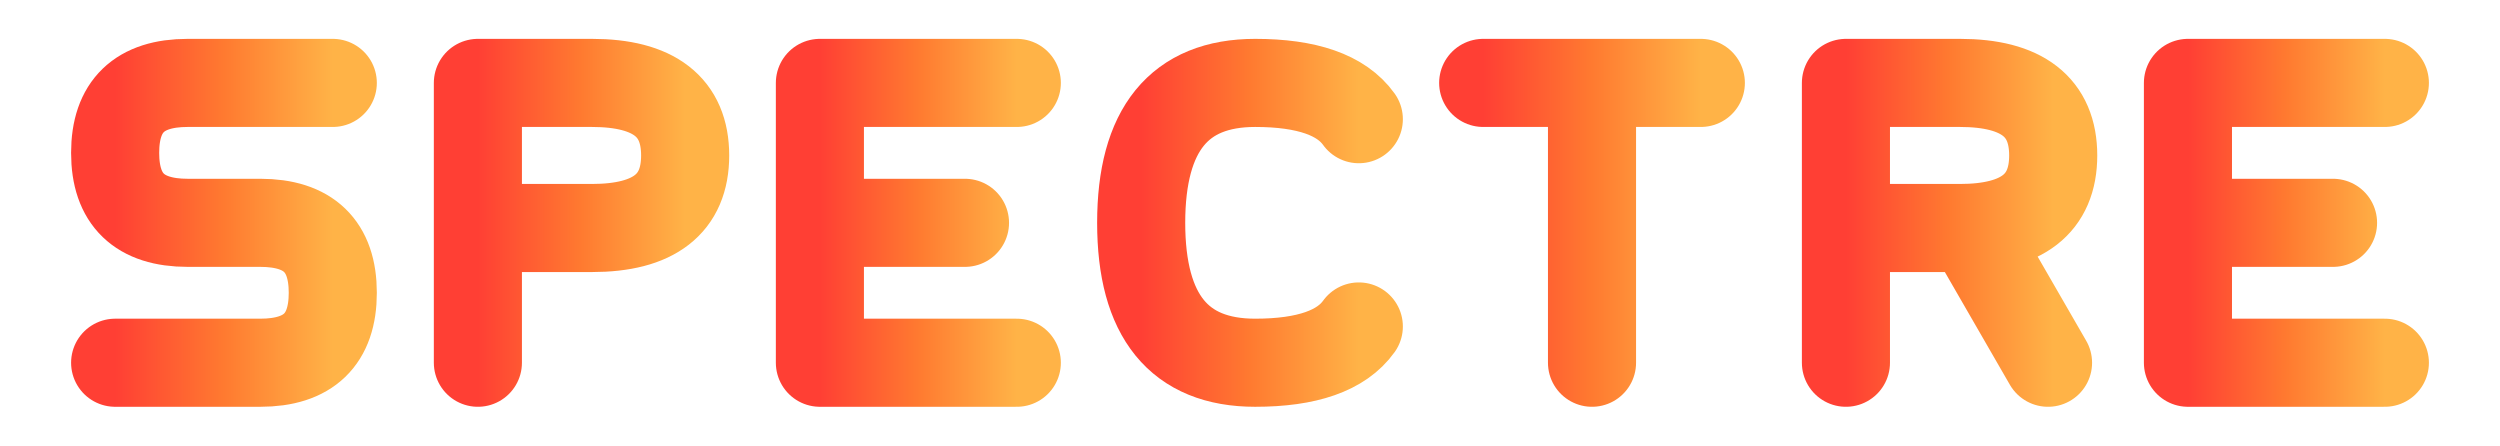
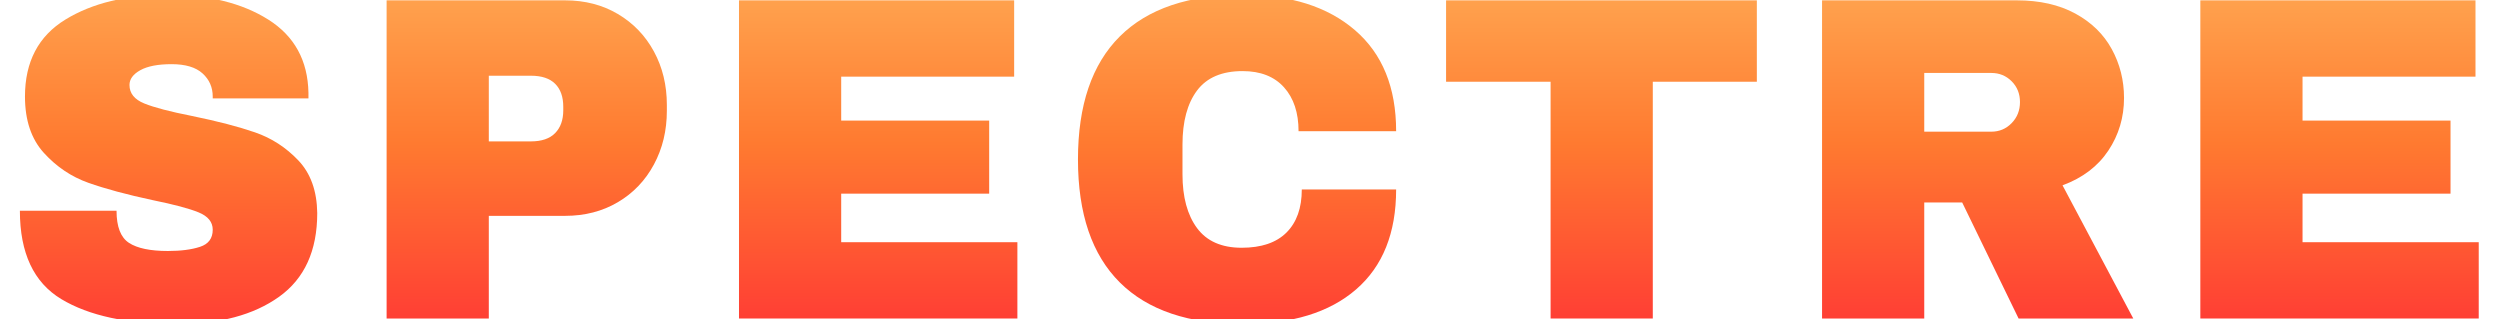
- <svg xmlns="http://www.w3.org/2000/svg" width="920" height="164" viewBox="-8 -8 462 86" fill="none" role="img" aria-label="SPECTRE">
+ <svg xmlns="http://www.w3.org/2000/svg" width="541" height="69" viewBox="0 -68.8 540.6 68.8" fill="none" role="img" aria-label="SPECTRE">
  <defs>
-     <linearGradient id="wg" x1="0" y1="0" x2="1" y2="0">
-       <stop offset="0" stop-color="#FF3F34" />
-       <stop offset="0.5" stop-color="#FF7A30" />
-       <stop offset="1" stop-color="#FFB347" />
+     <linearGradient id="wg" x1="0" y1="0" x2="0" y2="1">
+       <stop offset="0" stop-color="#FFA14D" />
+       <stop offset="0.45" stop-color="#FF7A30" />
+       <stop offset="1" stop-color="#FF3F34" />
    </linearGradient>
  </defs>
-   <g fill="none" stroke="url(#wg)" stroke-width="17" stroke-linecap="round" stroke-linejoin="round">
-     <path d="M 46 8 H 18 Q 4 8 4 21.5 Q 4 35 18 35 H 32 Q 46 35 46 48.5 Q 46 62 32 62 H 4" />
-     <path transform="translate(66 0)" d="M 8 62 V 8 H 30 Q 48 8 48 22 Q 48 36 30 36 H 8" />
-     <path transform="translate(132 0)" d="M 46 8 H 8 V 62 H 46 M 8 35 H 36" />
-     <path transform="translate(198 0)" d="M 46 15 Q 41 8 26 8 Q 4 8 4 35 Q 4 62 26 62 Q 41 62 46 55" />
-     <path transform="translate(264 0)" d="M 4 8 H 46 M 25 8 V 62" />
-     <path transform="translate(330 0)" d="M 8 62 V 8 H 30 Q 48 8 48 22 Q 48 36 30 36 H 8 M 32 36 L 47 62" />
-     <path transform="translate(396 0)" d="M 46 8 H 8 V 62 H 46 M 8 35 H 36" />
+   <g fill="url(#wg)">
+     <path d="M66.7 -48.8V-47.6H46.0V-48.0Q46.0 -51.0 43.8 -53.0Q41.6 -55.0 37.1 -55.0Q32.7 -55.0 30.35 -53.7Q28.0 -52.4 28.0 -50.5Q28.0 -47.8 31.2 -46.5Q34.4 -45.2 41.5 -43.8Q49.8 -42.1 55.15 -40.25Q60.5 -38.4 64.5 -34.2Q68.5 -30.0 68.6 -22.8Q68.6 -10.6 60.35 -4.7Q52.1 1.2 38.3 1.2Q22.2 1.2 13.25 -4.2Q4.3 -9.6 4.3 -23.3H25.2Q25.2 -18.1 27.9 -16.35Q30.6 -14.6 36.3 -14.6Q40.5 -14.6 43.25 -15.5Q46.0 -16.4 46.0 -19.2Q46.0 -21.7 42.95 -22.95Q39.9 -24.2 33.0 -25.6Q24.6 -27.4 19.1 -29.35Q13.6 -31.3 9.5 -35.8Q5.4 -40.3 5.4 -48.0Q5.4 -59.3 14.15 -64.65Q22.9 -70.0 36.3 -70.0Q49.5 -70.0 58.0 -64.65Q66.5 -59.3 66.7 -48.8Z" />
+     <path d="M144.2 -46.2V-44.9Q144.2 -38.5 141.4 -33.3Q138.6 -28.1 133.6 -25.15Q128.6 -22.2 122.2 -22.2H105.7V0.0H83.6V-68.8H122.2Q128.6 -68.8 133.6 -65.85Q138.6 -62.9 141.4 -57.75Q144.2 -52.6 144.2 -46.2ZM105.7 -38.3H114.8Q118.3 -38.3 120.05 -40.1Q121.8 -41.9 121.8 -45.0V-45.8Q121.8 -49.0 120.05 -50.75Q118.3 -52.5 114.8 -52.5H105.7Z" />
+     <path d="M159.8 -68.8H219.3V-52.3H181.9V-42.8H213.9V-27.0H181.9V-16.5H220.0V0.0H159.8Z" />
+     <path d="M301.9 -40.5H280.8Q280.8 -46.5 277.65 -50.0Q274.5 -53.5 268.7 -53.5Q262.0 -53.5 258.85 -49.3Q255.7 -45.1 255.7 -37.6V-31.2Q255.7 -23.8 258.85 -19.55Q262.0 -15.3 268.5 -15.3Q274.9 -15.3 278.2 -18.6Q281.5 -21.9 281.5 -27.9H301.9Q301.9 -13.8 293.25 -6.3Q284.6 1.2 268.8 1.2Q251.2 1.2 242.15 -7.8Q233.1 -16.8 233.1 -34.4Q233.1 -52.0 242.15 -61.0Q251.2 -70.0 268.8 -70.0Q284.1 -70.0 293.0 -62.35Q301.9 -54.7 301.9 -40.5Z" />
+     <path d="M357.4 -51.2V0.0H335.3V-51.2H312.7V-68.8H379.9V-51.2Z" />
+     <path d="M446.0 -28.8 461.3 0.0H436.5L424.3 -25.1H416.1V0.0H394.0V-68.8H436.1Q443.5 -68.8 448.75 -65.95Q454.0 -63.1 456.65 -58.25Q459.3 -53.4 459.3 -47.7Q459.3 -41.4 455.9 -36.3Q452.5 -31.2 446.0 -28.8ZM430.6 -53.1H416.1V-40.4H430.6Q433.2 -40.4 435.0 -42.25Q436.8 -44.1 436.8 -46.8Q436.8 -49.5 435.0 -51.3Q433.2 -53.1 430.6 -53.1Z" />
+     <path d="M475.8 -68.8H535.3V-52.3H497.9V-42.8H529.9V-27.0H497.9V-16.5H536.0V0.0H475.8Z" />
  </g>
</svg>
